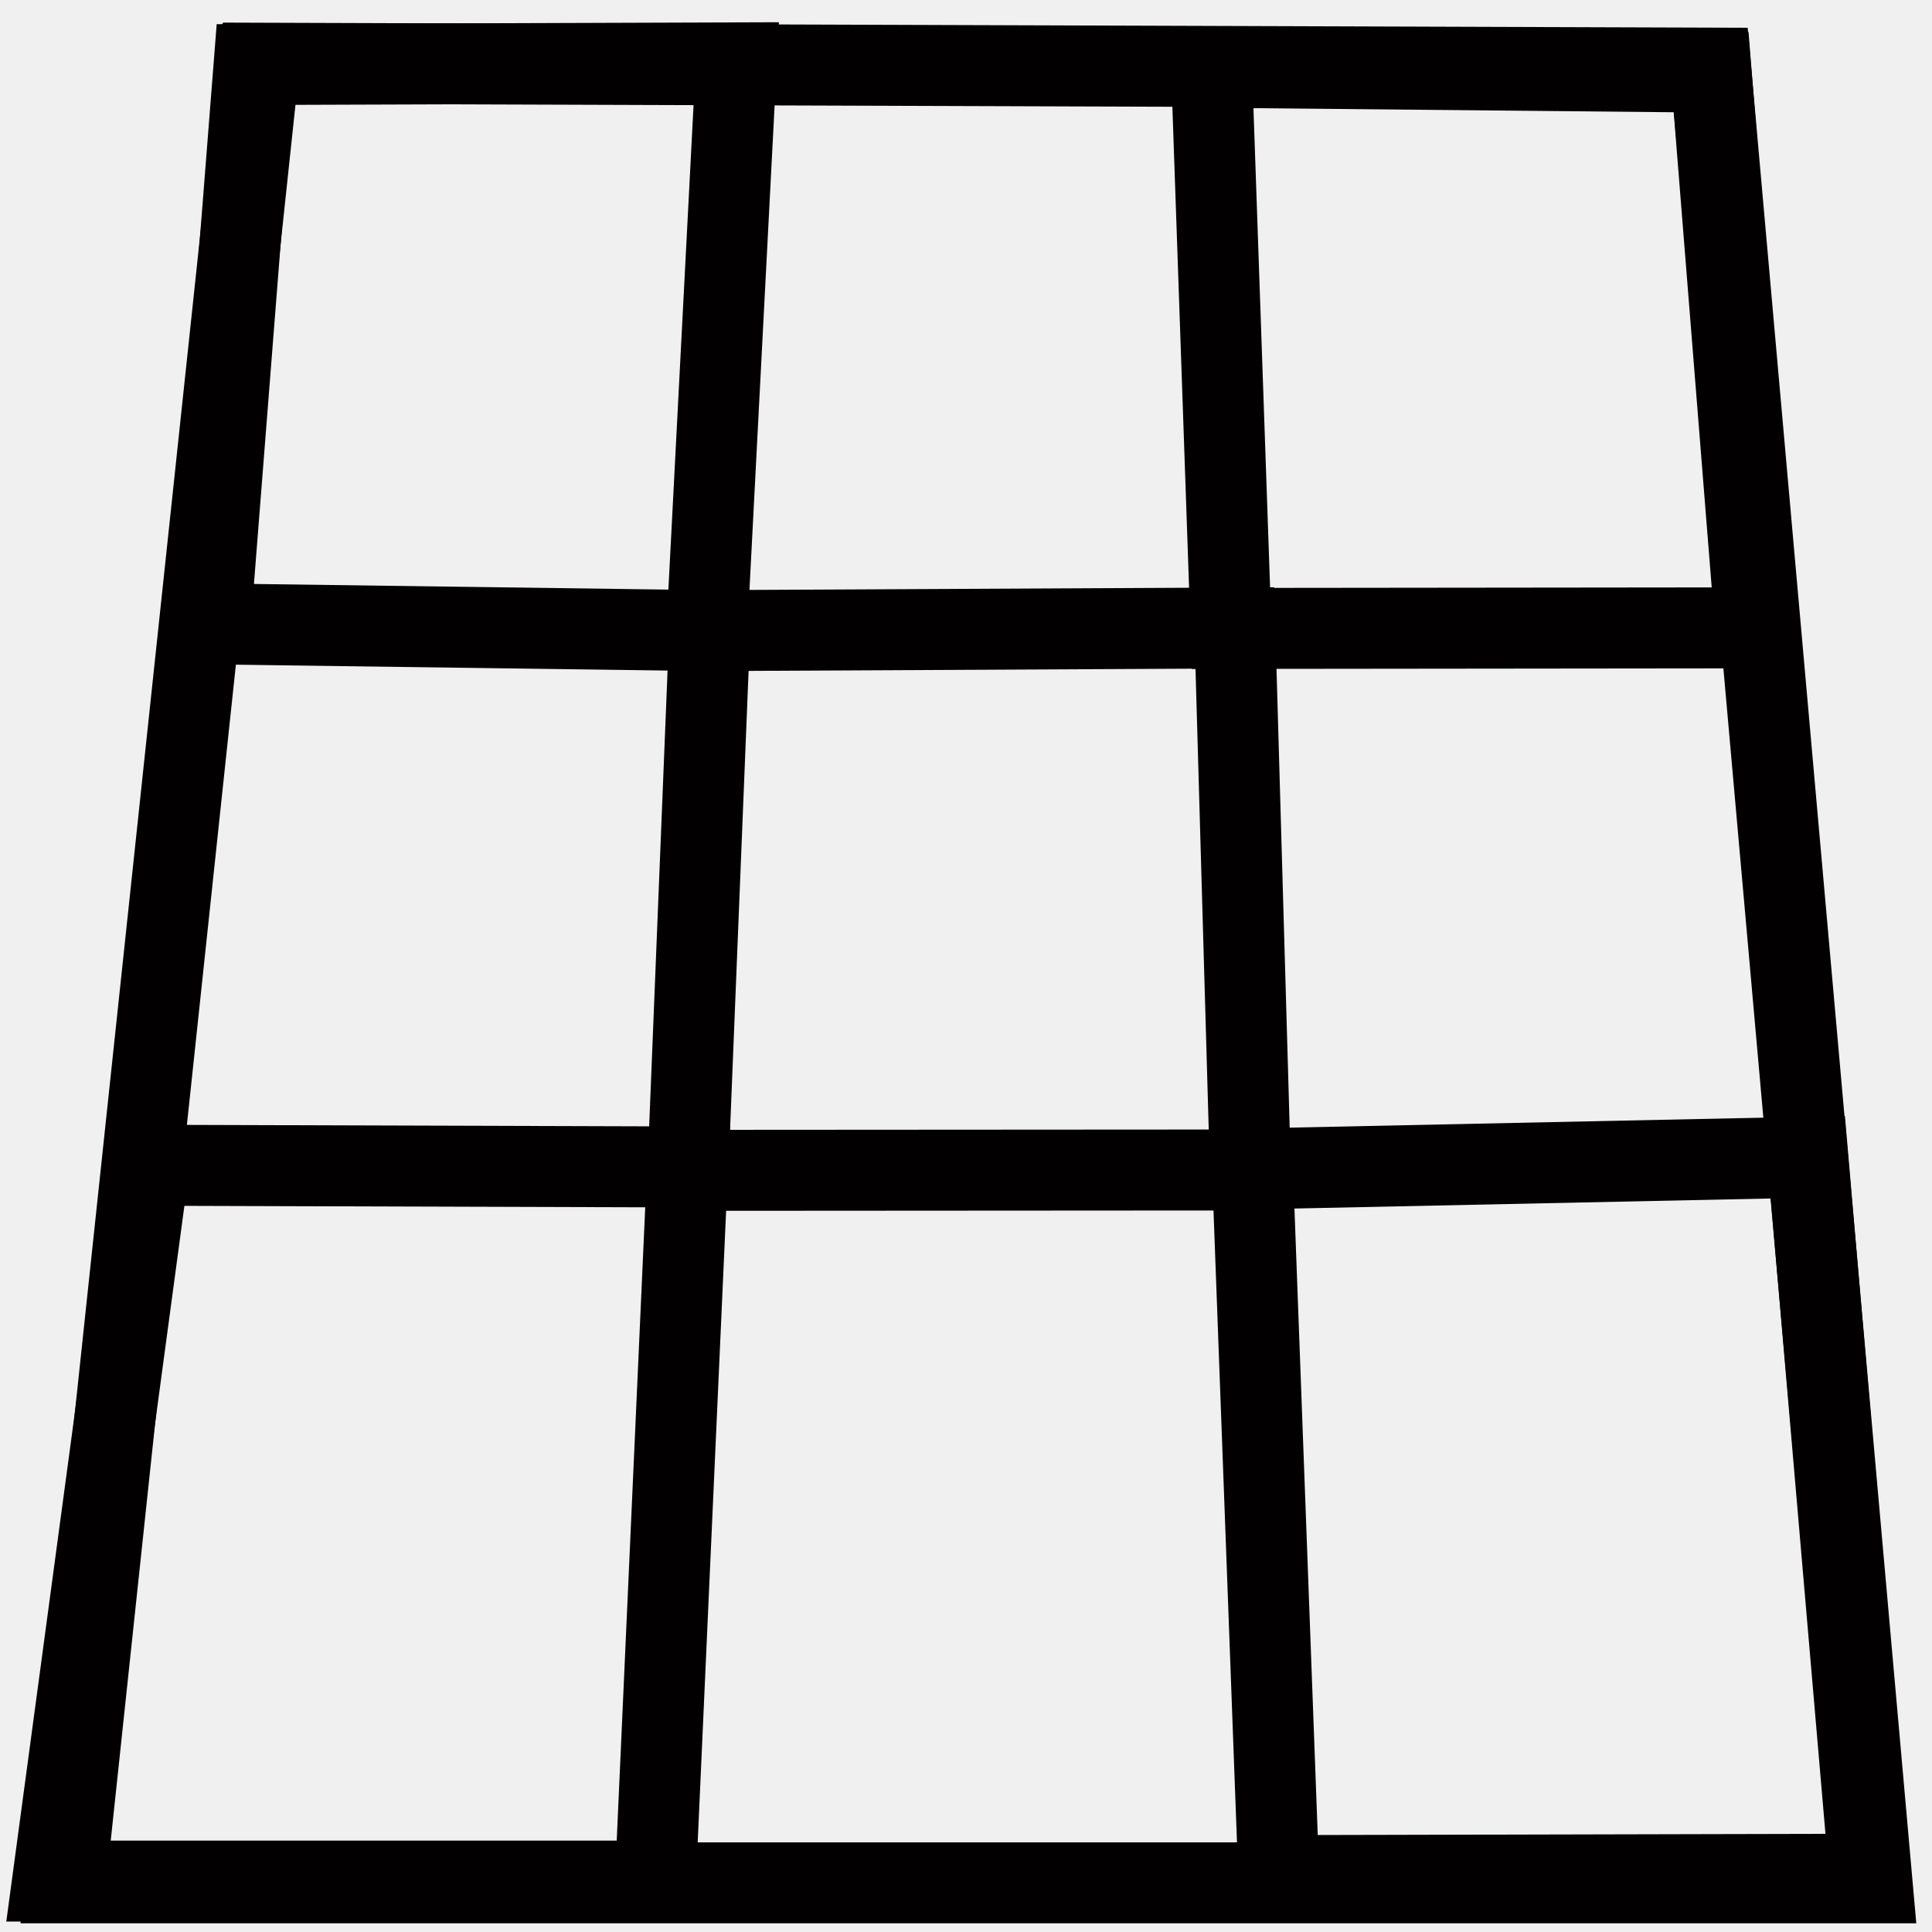
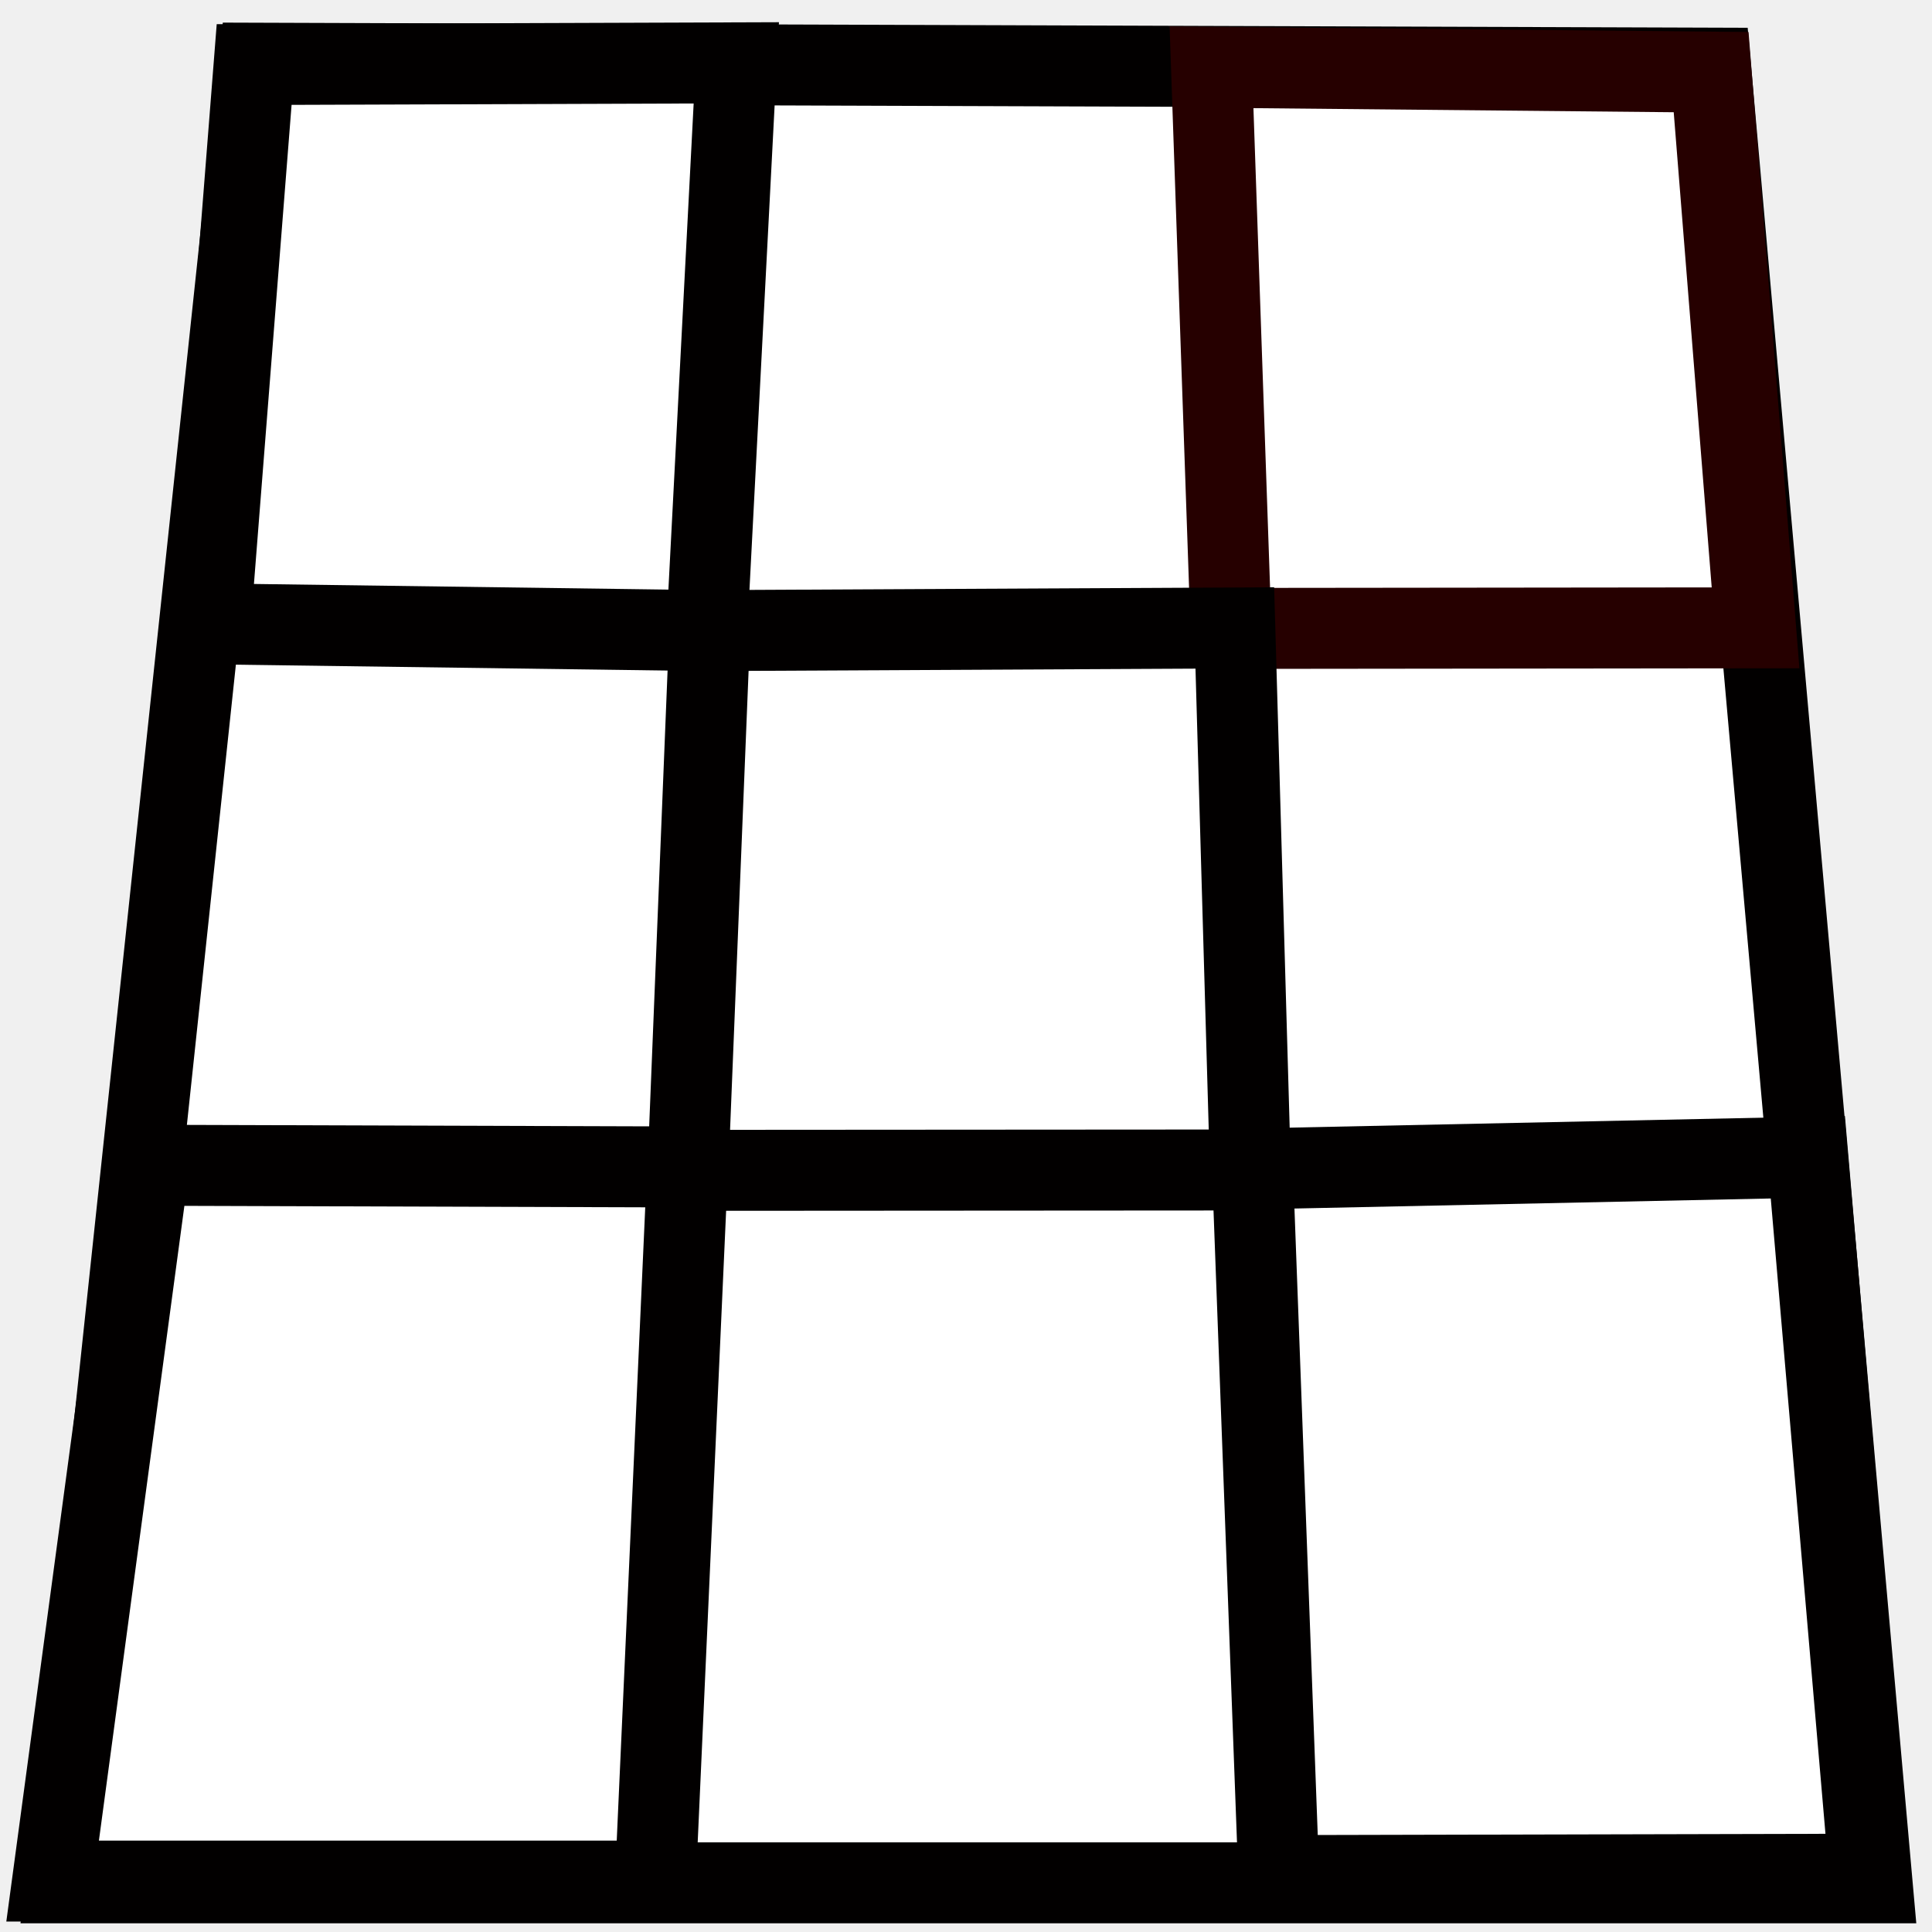
<svg xmlns="http://www.w3.org/2000/svg" xmlns:xlink="http://www.w3.org/1999/xlink" width="64px" height="64px" id="svg5821" version="1.1">
  <defs id="defs5823">
    <linearGradient id="linearGradient6349">
      <stop style="stop-color:#000000;stop-opacity:1;" offset="0" id="stop6351" />
      <stop style="stop-color:#000000;stop-opacity:0;" offset="1" id="stop6353" />
    </linearGradient>
    <linearGradient id="linearGradient3377">
      <stop style="stop-color:#0019a3;stop-opacity:1;" offset="0" id="stop3379" />
      <stop style="stop-color:#0069ff;stop-opacity:1;" offset="1" id="stop3381" />
    </linearGradient>
    <linearGradient xlink:href="#linearGradient3377" id="linearGradient3383" x1="901.188" y1="1190.875" x2="1267.906" y2="1190.875" gradientUnits="userSpaceOnUse" gradientTransform="matrix(-1,0,0,1,2199.356,0)" />
    <radialGradient xlink:href="#linearGradient6349" id="radialGradient6355" cx="1103.64" cy="1424.447" fx="1103.64" fy="1424.447" r="194.406" gradientTransform="matrix(-1.43075,-1.3605156e-7,-1.202713e-8,0.1264801,2674.749,1244.283)" gradientUnits="userSpaceOnUse" />
    <linearGradient xlink:href="#linearGradient3776" id="linearGradient3782" x1="33.053" y1="73.677" x2="23.483" y2="19.131" gradientUnits="userSpaceOnUse" />
    <linearGradient id="linearGradient3776">
      <stop style="stop-color:#cc0000;stop-opacity:1" offset="0" id="stop3778" />
      <stop style="stop-color:#ef2929;stop-opacity:1" offset="1" id="stop3780" />
    </linearGradient>
  </defs>
  <g id="layer1">
-     <g id="g3360" transform="matrix(0.1367863,0,0,0.1367863,-119.1552,-134.8696)">
-       <g id="g3360-3" transform="translate(-2.96179e-7,2.9614273e-6)">
-         <path id="rect383" style="fill:none;stroke:#020000;stroke-width:19.609;stroke-dasharray:none" d="m 933.872,1001.296 351.505,1.189 39.091,439.476 H 886.972 Z" />
-         <path id="rect1036" style="fill:none;stroke:#020000;stroke-width:19.609" d="m 907.191,1268.187 130.427,0.406 -7.786,172.943 H 883.845 Z" />
-         <path id="rect1039" style="fill:none;stroke:#020000;stroke-width:19.609" d="m 1174.421,1269.07 134.498,-2.835 14.949,173.639 -143.085,0.337 z" />
-         <path id="rect1042" style="fill:none;stroke:#020000;stroke-width:19.609" d="m 932.65,1001.61 116.766,-0.398 -7.142,137.497 -120.265,-1.636 z" />
-         <path id="rect1044" style="fill:none;stroke:#020000;stroke-width:19.609" d="m 1164.503,1002.276 120.992,1.178 10.764,134.585 -127.036,0.137 z" />
-         <path id="rect1046" style="fill:none;stroke:#020000;stroke-width:19.609" d="m 1042.977,1138.704 127.172,-0.635 3.771,131.26 -136.22,0.085 z" />
-       </g>
-     </g>
+     <path id="rect383" style="fill:#ffffff;stroke:#020000;stroke-width:2.682;stroke-dasharray:none;fill-opacity:1" d="M 8.586,2.094 56.667,2.257 62.014,62.371 H 2.17 Z" />
+     <path id="rect1036" style="fill:#ffffff;stroke:#020000;stroke-width:2.682;fill-opacity:1" d="m 4.936,38.601 17.841,0.056 -1.065,23.656 H 1.743 Z" />
+     <path id="rect1039" style="fill:#ffffff;stroke:#020000;stroke-width:2.682;fill-opacity:1" d="m 41.49,38.722 18.397,-0.388 2.045,23.751 -19.572,0.046 z" />
+     <path id="rect1042" style="fill:#ffffff;stroke:#020000;stroke-width:2.682;fill-opacity:1" d="M 8.419,2.137 24.391,2.082 23.414,20.89 6.963,20.666 Z" />
+     <path id="rect1044" style="fill:#ffffff;stroke:#260000;stroke-width:2.682;fill-opacity:1;stroke-opacity:1" d="m 40.133,2.228 16.55,0.161 1.472,18.409 -17.377,0.019 z" />
+     <path id="rect1046" style="fill:#ffffff;stroke:#020000;stroke-width:2.682;fill-opacity:1" d="m 23.51,20.889 17.395,-0.087 0.516,17.955 -18.633,0.012 z" />
  </g>
</svg>
